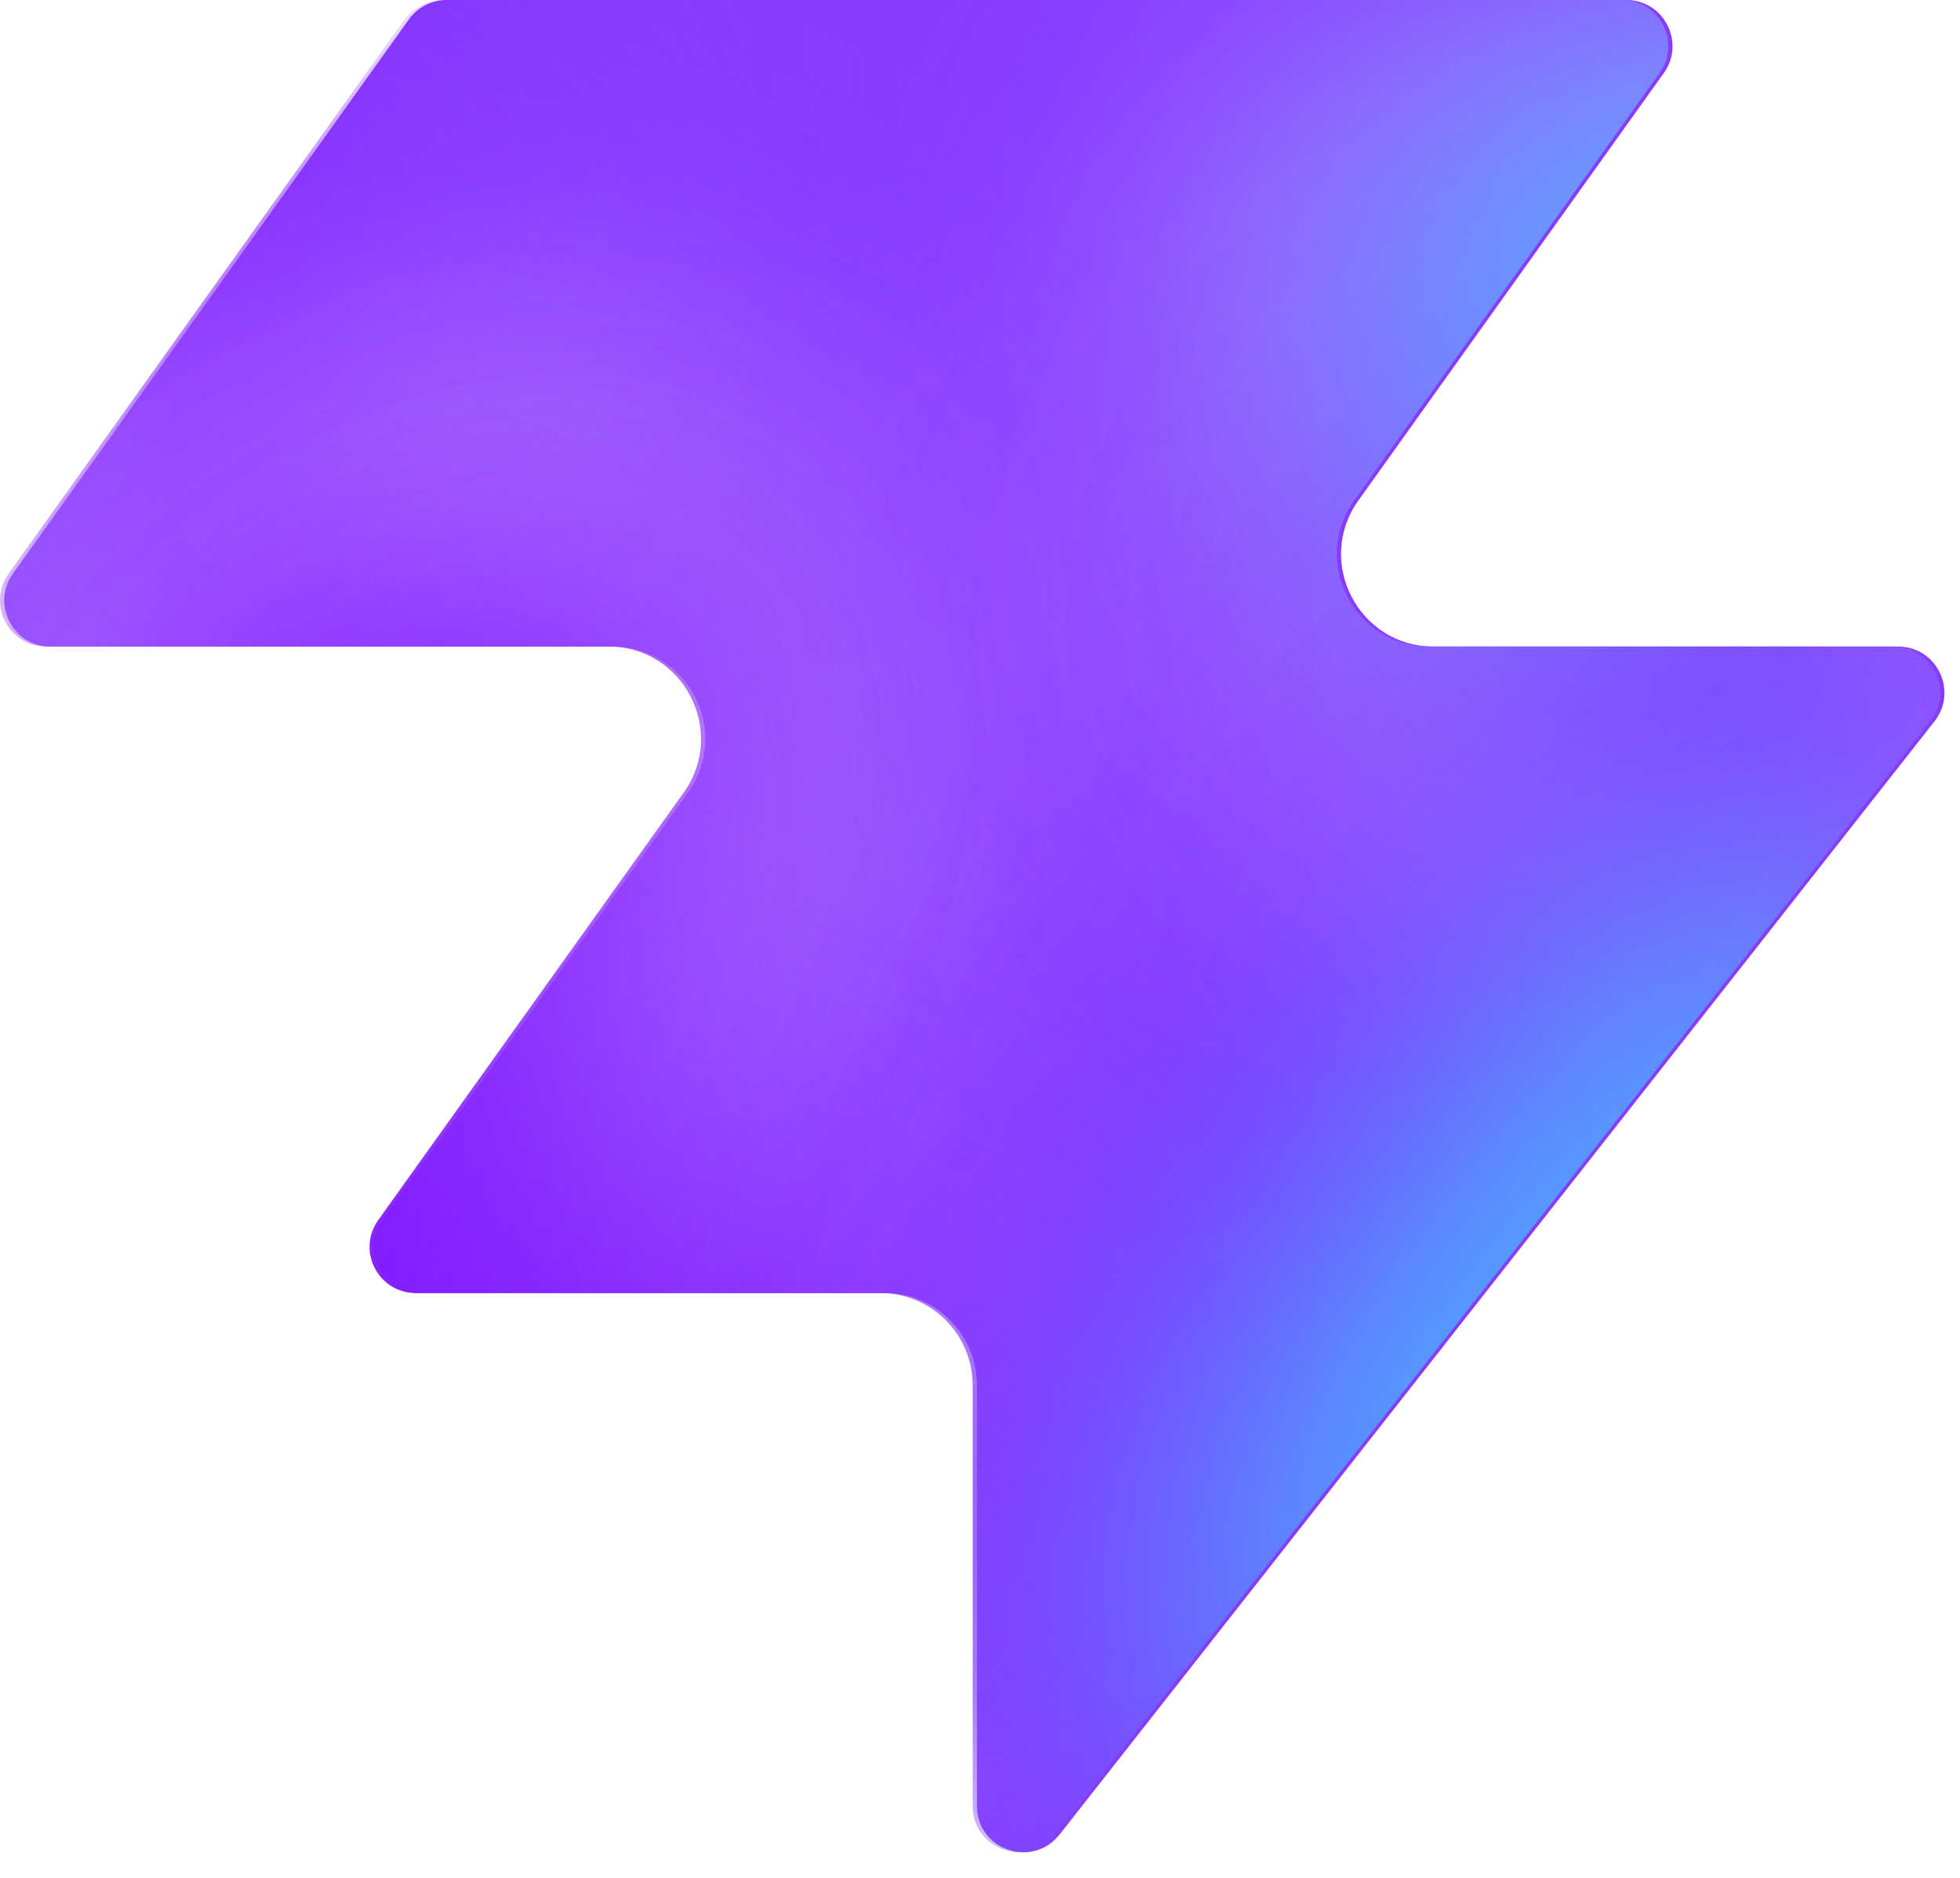
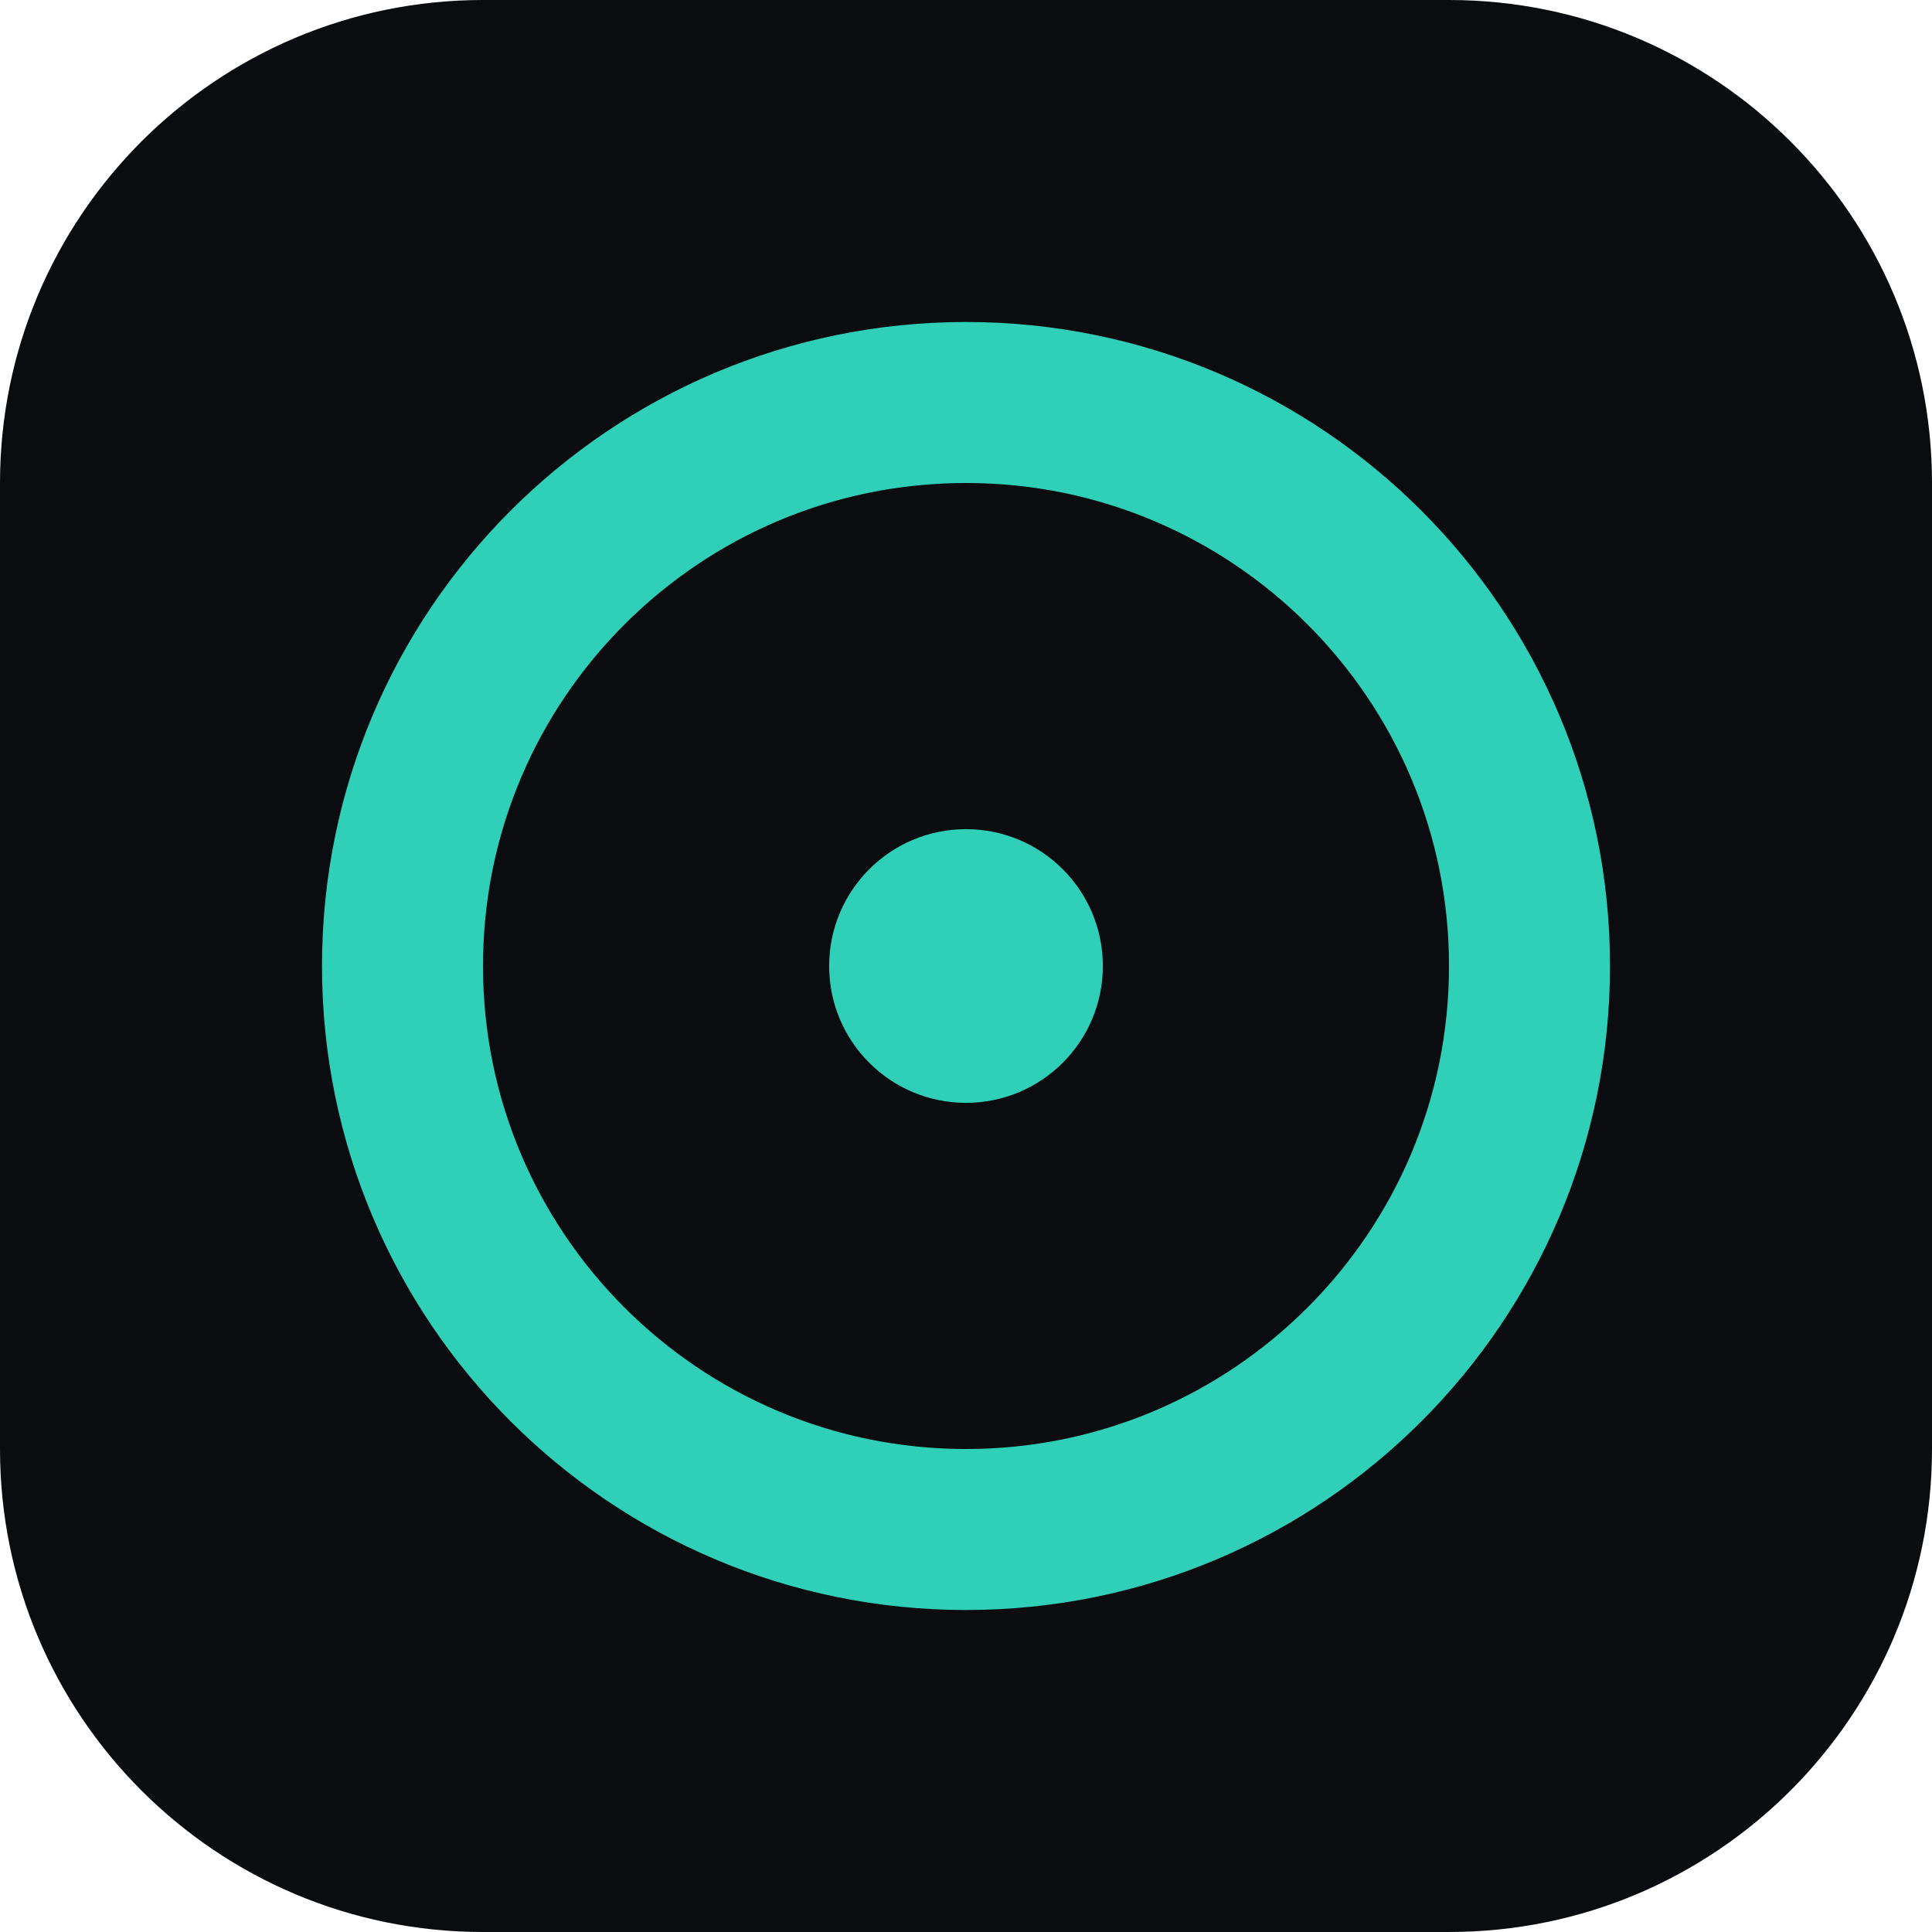
- <svg xmlns="http://www.w3.org/2000/svg" width="48" height="46" fill="none" viewBox="0 0 48 46">
-   <path fill="#863bff" d="M25.946 44.938c-.664.845-2.021.375-2.021-.698V33.937a2.26 2.26 0 0 0-2.262-2.262H10.287c-.92 0-1.456-1.04-.92-1.788l7.48-10.471c1.07-1.497 0-3.578-1.842-3.578H1.237c-.92 0-1.456-1.04-.92-1.788L10.013.474c.214-.297.556-.474.92-.474h28.894c.92 0 1.456 1.04.92 1.788l-7.48 10.471c-1.07 1.498 0 3.579 1.842 3.579h11.377c.943 0 1.473 1.088.89 1.83L25.947 44.94z" style="fill:#863bff;fill:color(display-p3 .525 .23 1);fill-opacity:1" />
-   <mask id="a" width="48" height="46" x="0" y="0" maskUnits="userSpaceOnUse" style="mask-type:alpha">
-     <path fill="#000" d="M25.842 44.938c-.664.844-2.021.375-2.021-.698V33.937a2.26 2.26 0 0 0-2.262-2.262H10.183c-.92 0-1.456-1.04-.92-1.788l7.48-10.471c1.07-1.498 0-3.579-1.842-3.579H1.133c-.92 0-1.456-1.04-.92-1.787L9.91.473c.214-.297.556-.474.92-.474h28.894c.92 0 1.456 1.04.92 1.788l-7.48 10.471c-1.07 1.498 0 3.578 1.842 3.578h11.377c.943 0 1.473 1.088.89 1.832L25.843 44.94z" style="fill:#000;fill-opacity:1" />
-   </mask>
-   <g mask="url(#a)">
-     <g filter="url(#b)">
-       <ellipse cx="5.508" cy="14.704" fill="#ede6ff" rx="5.508" ry="14.704" style="fill:#ede6ff;fill:color(display-p3 .927 .903 1);fill-opacity:1" transform="matrix(.00324 1 1 -.00324 -4.47 31.516)" />
-     </g>
-     <g filter="url(#c)">
-       <ellipse cx="10.399" cy="29.851" fill="#ede6ff" rx="10.399" ry="29.851" style="fill:#ede6ff;fill:color(display-p3 .927 .903 1);fill-opacity:1" transform="matrix(.00324 1 1 -.00324 -39.328 7.883)" />
-     </g>
-     <g filter="url(#d)">
-       <ellipse cx="5.508" cy="30.487" fill="#7e14ff" rx="5.508" ry="30.487" style="fill:#7e14ff;fill:color(display-p3 .492 .077 1);fill-opacity:1" transform="rotate(89.814 -25.913 -14.639)scale(1 -1)" />
-     </g>
-     <g filter="url(#e)">
-       <ellipse cx="5.508" cy="30.599" fill="#7e14ff" rx="5.508" ry="30.599" style="fill:#7e14ff;fill:color(display-p3 .492 .077 1);fill-opacity:1" transform="rotate(89.814 -32.644 -3.334)scale(1 -1)" />
-     </g>
-     <g filter="url(#f)">
-       <ellipse cx="5.508" cy="30.599" fill="#7e14ff" rx="5.508" ry="30.599" style="fill:#7e14ff;fill:color(display-p3 .492 .077 1);fill-opacity:1" transform="matrix(.00324 1 1 -.00324 -34.34 30.47)" />
-     </g>
-     <g filter="url(#g)">
-       <ellipse cx="14.072" cy="22.078" fill="#ede6ff" rx="14.072" ry="22.078" style="fill:#ede6ff;fill:color(display-p3 .927 .903 1);fill-opacity:1" transform="rotate(93.35 24.506 48.493)scale(-1 1)" />
-     </g>
-     <g filter="url(#h)">
-       <ellipse cx="3.47" cy="21.501" fill="#7e14ff" rx="3.47" ry="21.501" style="fill:#7e14ff;fill:color(display-p3 .492 .077 1);fill-opacity:1" transform="rotate(89.009 28.708 47.59)scale(-1 1)" />
-     </g>
-     <g filter="url(#i)">
-       <ellipse cx="3.47" cy="21.501" fill="#7e14ff" rx="3.47" ry="21.501" style="fill:#7e14ff;fill:color(display-p3 .492 .077 1);fill-opacity:1" transform="rotate(89.009 28.708 47.59)scale(-1 1)" />
-     </g>
-     <g filter="url(#j)">
-       <ellipse cx=".387" cy="8.972" fill="#7e14ff" rx="4.407" ry="29.108" style="fill:#7e14ff;fill:color(display-p3 .492 .077 1);fill-opacity:1" transform="rotate(39.51 .387 8.972)" />
-     </g>
-     <g filter="url(#k)">
-       <ellipse cx="47.523" cy="-6.092" fill="#7e14ff" rx="4.407" ry="29.108" style="fill:#7e14ff;fill:color(display-p3 .492 .077 1);fill-opacity:1" transform="rotate(37.892 47.523 -6.092)" />
-     </g>
-     <g filter="url(#l)">
-       <ellipse cx="41.412" cy="6.333" fill="#47bfff" rx="5.971" ry="9.665" style="fill:#47bfff;fill:color(display-p3 .28 .748 1);fill-opacity:1" transform="rotate(37.892 41.412 6.333)" />
-     </g>
-     <g filter="url(#m)">
-       <ellipse cx="-1.879" cy="38.332" fill="#7e14ff" rx="4.407" ry="29.108" style="fill:#7e14ff;fill:color(display-p3 .492 .077 1);fill-opacity:1" transform="rotate(37.892 -1.88 38.332)" />
-     </g>
-     <g filter="url(#n)">
-       <ellipse cx="-1.879" cy="38.332" fill="#7e14ff" rx="4.407" ry="29.108" style="fill:#7e14ff;fill:color(display-p3 .492 .077 1);fill-opacity:1" transform="rotate(37.892 -1.88 38.332)" />
-     </g>
-     <g filter="url(#o)">
-       <ellipse cx="35.651" cy="29.907" fill="#7e14ff" rx="4.407" ry="29.108" style="fill:#7e14ff;fill:color(display-p3 .492 .077 1);fill-opacity:1" transform="rotate(37.892 35.651 29.907)" />
-     </g>
-     <g filter="url(#p)">
-       <ellipse cx="38.418" cy="32.4" fill="#47bfff" rx="5.971" ry="15.297" style="fill:#47bfff;fill:color(display-p3 .28 .748 1);fill-opacity:1" transform="rotate(37.892 38.418 32.4)" />
-     </g>
-   </g>
-   <defs>
-     <filter id="b" width="60.045" height="41.654" x="-19.77" y="16.149" color-interpolation-filters="sRGB" filterUnits="userSpaceOnUse">
-       <feFlood flood-opacity="0" result="BackgroundImageFix" />
-       <feBlend in="SourceGraphic" in2="BackgroundImageFix" result="shape" />
-       <feGaussianBlur result="effect1_foregroundBlur_2002_17158" stdDeviation="7.659" />
-     </filter>
-     <filter id="c" width="90.34" height="51.437" x="-54.613" y="-7.533" color-interpolation-filters="sRGB" filterUnits="userSpaceOnUse">
-       <feFlood flood-opacity="0" result="BackgroundImageFix" />
-       <feBlend in="SourceGraphic" in2="BackgroundImageFix" result="shape" />
-       <feGaussianBlur result="effect1_foregroundBlur_2002_17158" stdDeviation="7.659" />
-     </filter>
-     <filter id="d" width="79.355" height="29.4" x="-49.64" y="2.03" color-interpolation-filters="sRGB" filterUnits="userSpaceOnUse">
-       <feFlood flood-opacity="0" result="BackgroundImageFix" />
-       <feBlend in="SourceGraphic" in2="BackgroundImageFix" result="shape" />
-       <feGaussianBlur result="effect1_foregroundBlur_2002_17158" stdDeviation="4.596" />
-     </filter>
-     <filter id="e" width="79.579" height="29.4" x="-45.045" y="20.029" color-interpolation-filters="sRGB" filterUnits="userSpaceOnUse">
-       <feFlood flood-opacity="0" result="BackgroundImageFix" />
-       <feBlend in="SourceGraphic" in2="BackgroundImageFix" result="shape" />
-       <feGaussianBlur result="effect1_foregroundBlur_2002_17158" stdDeviation="4.596" />
-     </filter>
-     <filter id="f" width="79.579" height="29.4" x="-43.513" y="21.178" color-interpolation-filters="sRGB" filterUnits="userSpaceOnUse">
-       <feFlood flood-opacity="0" result="BackgroundImageFix" />
-       <feBlend in="SourceGraphic" in2="BackgroundImageFix" result="shape" />
-       <feGaussianBlur result="effect1_foregroundBlur_2002_17158" stdDeviation="4.596" />
-     </filter>
-     <filter id="g" width="74.749" height="58.852" x="15.756" y="-17.901" color-interpolation-filters="sRGB" filterUnits="userSpaceOnUse">
-       <feFlood flood-opacity="0" result="BackgroundImageFix" />
-       <feBlend in="SourceGraphic" in2="BackgroundImageFix" result="shape" />
-       <feGaussianBlur result="effect1_foregroundBlur_2002_17158" stdDeviation="7.659" />
-     </filter>
-     <filter id="h" width="61.377" height="25.362" x="23.548" y="2.284" color-interpolation-filters="sRGB" filterUnits="userSpaceOnUse">
-       <feFlood flood-opacity="0" result="BackgroundImageFix" />
-       <feBlend in="SourceGraphic" in2="BackgroundImageFix" result="shape" />
-       <feGaussianBlur result="effect1_foregroundBlur_2002_17158" stdDeviation="4.596" />
-     </filter>
-     <filter id="i" width="61.377" height="25.362" x="23.548" y="2.284" color-interpolation-filters="sRGB" filterUnits="userSpaceOnUse">
-       <feFlood flood-opacity="0" result="BackgroundImageFix" />
-       <feBlend in="SourceGraphic" in2="BackgroundImageFix" result="shape" />
-       <feGaussianBlur result="effect1_foregroundBlur_2002_17158" stdDeviation="4.596" />
-     </filter>
-     <filter id="j" width="56.045" height="63.649" x="-27.636" y="-22.853" color-interpolation-filters="sRGB" filterUnits="userSpaceOnUse">
-       <feFlood flood-opacity="0" result="BackgroundImageFix" />
-       <feBlend in="SourceGraphic" in2="BackgroundImageFix" result="shape" />
-       <feGaussianBlur result="effect1_foregroundBlur_2002_17158" stdDeviation="4.596" />
-     </filter>
-     <filter id="k" width="54.814" height="64.646" x="20.116" y="-38.415" color-interpolation-filters="sRGB" filterUnits="userSpaceOnUse">
-       <feFlood flood-opacity="0" result="BackgroundImageFix" />
-       <feBlend in="SourceGraphic" in2="BackgroundImageFix" result="shape" />
-       <feGaussianBlur result="effect1_foregroundBlur_2002_17158" stdDeviation="4.596" />
-     </filter>
-     <filter id="l" width="33.541" height="35.313" x="24.641" y="-11.323" color-interpolation-filters="sRGB" filterUnits="userSpaceOnUse">
-       <feFlood flood-opacity="0" result="BackgroundImageFix" />
-       <feBlend in="SourceGraphic" in2="BackgroundImageFix" result="shape" />
-       <feGaussianBlur result="effect1_foregroundBlur_2002_17158" stdDeviation="4.596" />
-     </filter>
-     <filter id="m" width="54.814" height="64.646" x="-29.286" y="6.009" color-interpolation-filters="sRGB" filterUnits="userSpaceOnUse">
-       <feFlood flood-opacity="0" result="BackgroundImageFix" />
-       <feBlend in="SourceGraphic" in2="BackgroundImageFix" result="shape" />
-       <feGaussianBlur result="effect1_foregroundBlur_2002_17158" stdDeviation="4.596" />
-     </filter>
-     <filter id="n" width="54.814" height="64.646" x="-29.286" y="6.009" color-interpolation-filters="sRGB" filterUnits="userSpaceOnUse">
-       <feFlood flood-opacity="0" result="BackgroundImageFix" />
-       <feBlend in="SourceGraphic" in2="BackgroundImageFix" result="shape" />
-       <feGaussianBlur result="effect1_foregroundBlur_2002_17158" stdDeviation="4.596" />
-     </filter>
-     <filter id="o" width="54.814" height="64.646" x="8.244" y="-2.416" color-interpolation-filters="sRGB" filterUnits="userSpaceOnUse">
-       <feFlood flood-opacity="0" result="BackgroundImageFix" />
-       <feBlend in="SourceGraphic" in2="BackgroundImageFix" result="shape" />
-       <feGaussianBlur result="effect1_foregroundBlur_2002_17158" stdDeviation="4.596" />
-     </filter>
-     <filter id="p" width="39.409" height="43.623" x="18.713" y="10.588" color-interpolation-filters="sRGB" filterUnits="userSpaceOnUse">
-       <feFlood flood-opacity="0" result="BackgroundImageFix" />
-       <feBlend in="SourceGraphic" in2="BackgroundImageFix" result="shape" />
-       <feGaussianBlur result="effect1_foregroundBlur_2002_17158" stdDeviation="4.596" />
-     </filter>
-   </defs>
+ <svg xmlns="http://www.w3.org/2000/svg" viewBox="0 0 24 24" fill="none">
+   <rect width="24" height="24" rx="6" fill="#0a0c10" />
+   <circle cx="12" cy="12" r="7" stroke="#2fd0b7" stroke-width="2" />
+   <circle cx="12" cy="12" r="1.7" fill="#2fd0b7" />
</svg>
